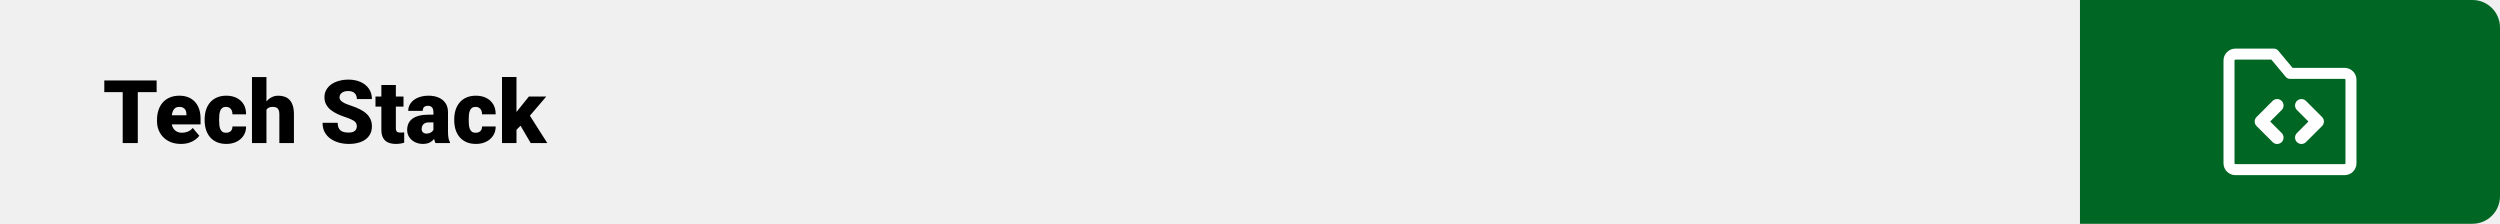
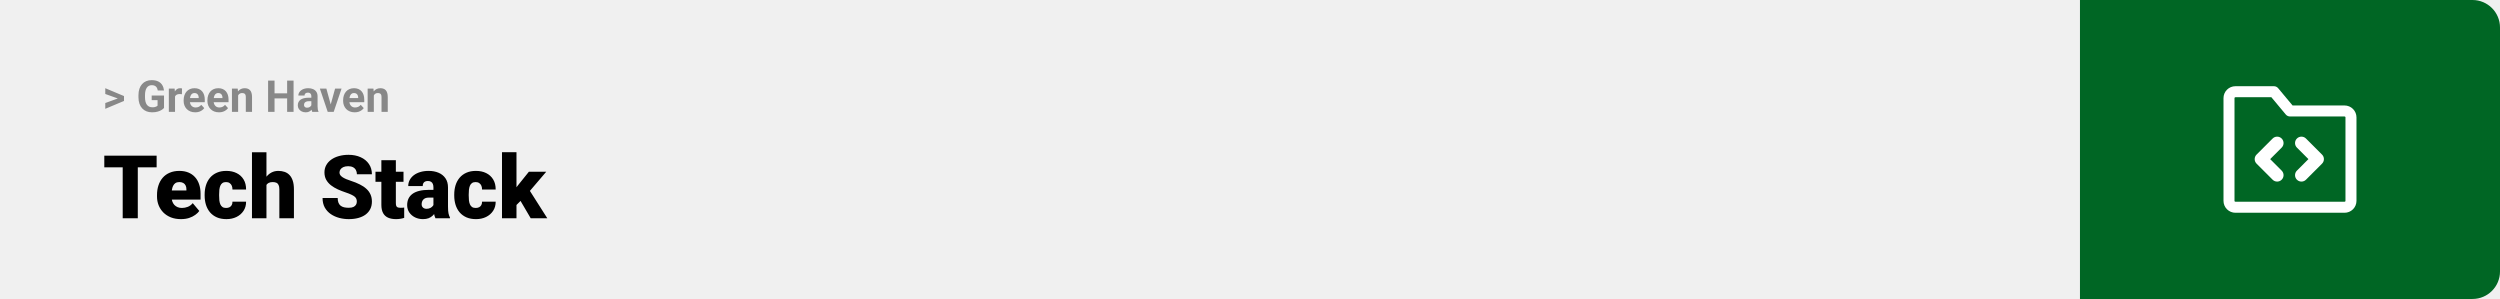
- <svg xmlns="http://www.w3.org/2000/svg" width="1363" height="122" viewBox="0 0 1363 122" fill="none">
-   <rect width="1134" height="122" fill="#F0F0F0" />
-   <path d="M75.125 43.875V78H66.898V43.875H75.125ZM85.391 43.875V50.227H56.867V43.875H85.391ZM98.68 78.469C96.617 78.469 94.773 78.148 93.148 77.508C91.523 76.852 90.148 75.953 89.023 74.812C87.914 73.672 87.062 72.359 86.469 70.875C85.891 69.391 85.602 67.82 85.602 66.164V65.273C85.602 63.414 85.859 61.695 86.375 60.117C86.891 58.523 87.656 57.133 88.672 55.945C89.688 54.758 90.961 53.836 92.492 53.18C94.023 52.508 95.805 52.172 97.836 52.172C99.633 52.172 101.242 52.461 102.664 53.039C104.086 53.617 105.289 54.445 106.273 55.523C107.273 56.602 108.031 57.906 108.547 59.438C109.078 60.969 109.344 62.688 109.344 64.594V67.805H88.625V62.859H101.633V62.25C101.648 61.406 101.5 60.688 101.188 60.094C100.891 59.5 100.453 59.047 99.875 58.734C99.297 58.422 98.594 58.266 97.766 58.266C96.906 58.266 96.195 58.453 95.633 58.828C95.086 59.203 94.656 59.719 94.344 60.375C94.047 61.016 93.836 61.758 93.711 62.602C93.586 63.445 93.523 64.336 93.523 65.273V66.164C93.523 67.102 93.648 67.953 93.898 68.719C94.164 69.484 94.539 70.141 95.023 70.688C95.523 71.219 96.117 71.633 96.805 71.93C97.508 72.227 98.305 72.375 99.195 72.375C100.273 72.375 101.336 72.172 102.383 71.766C103.43 71.359 104.328 70.688 105.078 69.75L108.664 74.016C108.148 74.75 107.414 75.461 106.461 76.148C105.523 76.836 104.398 77.398 103.086 77.836C101.773 78.258 100.305 78.469 98.68 78.469ZM123.266 72.375C124 72.375 124.625 72.242 125.141 71.977C125.672 71.695 126.07 71.305 126.336 70.805C126.617 70.289 126.75 69.672 126.734 68.953H134.164C134.18 70.859 133.711 72.531 132.758 73.969C131.82 75.391 130.539 76.5 128.914 77.297C127.305 78.078 125.484 78.469 123.453 78.469C121.469 78.469 119.734 78.148 118.25 77.508C116.766 76.852 115.523 75.945 114.523 74.789C113.539 73.617 112.797 72.25 112.297 70.688C111.812 69.125 111.57 67.43 111.57 65.602V65.062C111.57 63.234 111.812 61.539 112.297 59.977C112.797 58.398 113.539 57.031 114.523 55.875C115.523 54.703 116.758 53.797 118.227 53.156C119.711 52.5 121.438 52.172 123.406 52.172C125.516 52.172 127.375 52.57 128.984 53.367C130.609 54.164 131.883 55.32 132.805 56.836C133.727 58.352 134.18 60.188 134.164 62.344H126.734C126.75 61.578 126.633 60.891 126.383 60.281C126.133 59.672 125.742 59.188 125.211 58.828C124.695 58.453 124.031 58.266 123.219 58.266C122.406 58.266 121.75 58.445 121.25 58.805C120.75 59.164 120.367 59.664 120.102 60.305C119.852 60.93 119.68 61.648 119.586 62.461C119.508 63.273 119.469 64.141 119.469 65.062V65.602C119.469 66.539 119.508 67.422 119.586 68.25C119.68 69.062 119.859 69.781 120.125 70.406C120.391 71.016 120.773 71.5 121.273 71.859C121.773 72.203 122.438 72.375 123.266 72.375ZM145.273 42V78H137.375V42H145.273ZM144.336 64.453L142.484 64.5C142.484 62.719 142.703 61.078 143.141 59.578C143.578 58.078 144.203 56.773 145.016 55.664C145.828 54.555 146.805 53.695 147.945 53.086C149.086 52.477 150.352 52.172 151.742 52.172C152.992 52.172 154.133 52.352 155.164 52.711C156.211 53.07 157.109 53.648 157.859 54.445C158.625 55.242 159.211 56.281 159.617 57.562C160.039 58.844 160.25 60.406 160.25 62.25V78H152.305V62.203C152.305 61.172 152.156 60.375 151.859 59.812C151.578 59.234 151.172 58.836 150.641 58.617C150.109 58.383 149.461 58.266 148.695 58.266C147.773 58.266 147.023 58.422 146.445 58.734C145.867 59.047 145.422 59.484 145.109 60.047C144.812 60.594 144.609 61.242 144.5 61.992C144.391 62.742 144.336 63.562 144.336 64.453ZM194.539 68.93C194.539 68.398 194.461 67.922 194.305 67.5C194.148 67.062 193.859 66.656 193.438 66.281C193.016 65.906 192.406 65.531 191.609 65.156C190.828 64.766 189.797 64.359 188.516 63.938C187.016 63.438 185.57 62.875 184.18 62.25C182.789 61.609 181.547 60.867 180.453 60.023C179.359 59.164 178.492 58.164 177.852 57.023C177.211 55.867 176.891 54.523 176.891 52.992C176.891 51.523 177.219 50.203 177.875 49.031C178.531 47.844 179.445 46.836 180.617 46.008C181.805 45.164 183.195 44.523 184.789 44.086C186.383 43.633 188.125 43.406 190.016 43.406C192.516 43.406 194.719 43.844 196.625 44.719C198.547 45.578 200.047 46.805 201.125 48.398C202.219 49.977 202.766 51.844 202.766 54H194.586C194.586 53.141 194.406 52.383 194.047 51.727C193.703 51.07 193.18 50.555 192.477 50.18C191.773 49.805 190.891 49.617 189.828 49.617C188.797 49.617 187.93 49.773 187.227 50.086C186.523 50.398 185.992 50.82 185.633 51.352C185.273 51.867 185.094 52.438 185.094 53.062C185.094 53.578 185.234 54.047 185.516 54.469C185.812 54.875 186.227 55.258 186.758 55.617C187.305 55.977 187.961 56.32 188.727 56.648C189.508 56.977 190.383 57.297 191.352 57.609C193.164 58.188 194.773 58.836 196.18 59.555C197.602 60.258 198.797 61.062 199.766 61.969C200.75 62.859 201.492 63.875 201.992 65.016C202.508 66.156 202.766 67.445 202.766 68.883C202.766 70.414 202.469 71.773 201.875 72.961C201.281 74.148 200.43 75.156 199.32 75.984C198.211 76.797 196.883 77.414 195.336 77.836C193.789 78.258 192.062 78.469 190.156 78.469C188.406 78.469 186.68 78.25 184.977 77.812C183.289 77.359 181.758 76.672 180.383 75.75C179.008 74.812 177.906 73.617 177.078 72.164C176.266 70.695 175.859 68.953 175.859 66.938H184.109C184.109 67.938 184.242 68.781 184.508 69.469C184.773 70.156 185.164 70.711 185.68 71.133C186.195 71.539 186.828 71.836 187.578 72.023C188.328 72.195 189.188 72.281 190.156 72.281C191.203 72.281 192.047 72.133 192.688 71.836C193.328 71.523 193.797 71.117 194.094 70.617C194.391 70.102 194.539 69.539 194.539 68.93ZM219.992 52.641V58.125H204.711V52.641H219.992ZM207.922 46.336H215.82V69.727C215.82 70.398 215.898 70.922 216.055 71.297C216.211 71.656 216.477 71.914 216.852 72.07C217.242 72.211 217.758 72.281 218.398 72.281C218.852 72.281 219.227 72.273 219.523 72.258C219.82 72.227 220.102 72.188 220.367 72.141V77.789C219.695 78.008 218.992 78.172 218.258 78.281C217.523 78.406 216.742 78.469 215.914 78.469C214.227 78.469 212.781 78.203 211.578 77.672C210.391 77.141 209.484 76.305 208.859 75.164C208.234 74.023 207.922 72.539 207.922 70.711V46.336ZM236.305 71.625V61.172C236.305 60.453 236.203 59.836 236 59.32C235.797 58.805 235.477 58.406 235.039 58.125C234.602 57.828 234.016 57.68 233.281 57.68C232.688 57.68 232.18 57.781 231.758 57.984C231.336 58.188 231.016 58.492 230.797 58.898C230.578 59.305 230.469 59.82 230.469 60.445H222.57C222.57 59.273 222.828 58.188 223.344 57.188C223.875 56.172 224.625 55.289 225.594 54.539C226.578 53.789 227.75 53.211 229.109 52.805C230.484 52.383 232.016 52.172 233.703 52.172C235.719 52.172 237.516 52.508 239.094 53.18C240.688 53.852 241.945 54.859 242.867 56.203C243.789 57.531 244.25 59.203 244.25 61.219V71.602C244.25 73.258 244.344 74.516 244.531 75.375C244.719 76.219 244.984 76.961 245.328 77.602V78H237.406C237.031 77.219 236.75 76.266 236.562 75.141C236.391 74 236.305 72.828 236.305 71.625ZM237.266 62.508L237.312 66.727H233.82C233.086 66.727 232.461 66.828 231.945 67.031C231.445 67.234 231.039 67.516 230.727 67.875C230.43 68.219 230.211 68.609 230.07 69.047C229.945 69.484 229.883 69.945 229.883 70.43C229.883 70.898 229.992 71.32 230.211 71.695C230.445 72.055 230.758 72.336 231.148 72.539C231.539 72.742 231.977 72.844 232.461 72.844C233.336 72.844 234.078 72.68 234.688 72.352C235.312 72.008 235.789 71.594 236.117 71.109C236.445 70.625 236.609 70.172 236.609 69.75L238.344 72.984C238.031 73.609 237.672 74.242 237.266 74.883C236.875 75.523 236.383 76.117 235.789 76.664C235.211 77.195 234.5 77.633 233.656 77.977C232.812 78.305 231.789 78.469 230.586 78.469C229.023 78.469 227.586 78.148 226.273 77.508C224.977 76.867 223.938 75.977 223.156 74.836C222.375 73.68 221.984 72.352 221.984 70.852C221.984 69.539 222.219 68.367 222.688 67.336C223.172 66.305 223.898 65.43 224.867 64.711C225.836 63.992 227.07 63.445 228.57 63.07C230.07 62.695 231.836 62.508 233.867 62.508H237.266ZM259.344 72.375C260.078 72.375 260.703 72.242 261.219 71.977C261.75 71.695 262.148 71.305 262.414 70.805C262.695 70.289 262.828 69.672 262.812 68.953H270.242C270.258 70.859 269.789 72.531 268.836 73.969C267.898 75.391 266.617 76.5 264.992 77.297C263.383 78.078 261.562 78.469 259.531 78.469C257.547 78.469 255.812 78.148 254.328 77.508C252.844 76.852 251.602 75.945 250.602 74.789C249.617 73.617 248.875 72.25 248.375 70.688C247.891 69.125 247.648 67.43 247.648 65.602V65.062C247.648 63.234 247.891 61.539 248.375 59.977C248.875 58.398 249.617 57.031 250.602 55.875C251.602 54.703 252.836 53.797 254.305 53.156C255.789 52.5 257.516 52.172 259.484 52.172C261.594 52.172 263.453 52.57 265.062 53.367C266.688 54.164 267.961 55.32 268.883 56.836C269.805 58.352 270.258 60.188 270.242 62.344H262.812C262.828 61.578 262.711 60.891 262.461 60.281C262.211 59.672 261.82 59.188 261.289 58.828C260.773 58.453 260.109 58.266 259.297 58.266C258.484 58.266 257.828 58.445 257.328 58.805C256.828 59.164 256.445 59.664 256.18 60.305C255.93 60.93 255.758 61.648 255.664 62.461C255.586 63.273 255.547 64.141 255.547 65.062V65.602C255.547 66.539 255.586 67.422 255.664 68.25C255.758 69.062 255.938 69.781 256.203 70.406C256.469 71.016 256.852 71.5 257.352 71.859C257.852 72.203 258.516 72.375 259.344 72.375ZM281.586 41.977V78H273.688V41.977H281.586ZM297.805 52.641L286.789 65.555L281.023 71.32L277.578 66.305L282.383 60.047L288.336 52.641H297.805ZM289.344 78L282.57 66.445L288.406 62.297L298.391 78H289.344Z" fill="black" />
-   <path d="M1134 0H1348C1356.28 0 1363 6.716 1363 15V107C1363 115.284 1356.28 122 1348 122H1134V0Z" fill="#006624" />
-   <path fill-rule="evenodd" clip-rule="evenodd" d="M1218.75 32.5C1218.62 32.5 1218.49 32.553 1218.4 32.646C1218.3 32.74 1218.25 32.867 1218.25 33V89C1218.25 89.133 1218.3 89.26 1218.4 89.354C1218.49 89.447 1218.62 89.5 1218.75 89.5H1278.25C1278.38 89.5 1278.51 89.447 1278.6 89.354C1278.7 89.26 1278.75 89.133 1278.75 89V43.5C1278.75 43.367 1278.7 43.24 1278.6 43.146C1278.51 43.053 1278.38 43 1278.25 43H1248.5C1247.61 43 1246.77 42.605 1246.2 41.921L1238.34 32.5H1218.75ZM1214.15 28.404C1215.37 27.185 1217.03 26.5 1218.75 26.5H1239.75C1240.64 26.5 1241.48 26.895 1242.05 27.579L1249.91 37H1278.25C1279.97 37 1281.63 37.685 1282.85 38.904C1284.07 40.123 1284.75 41.776 1284.75 43.5V89C1284.75 90.724 1284.07 92.377 1282.85 93.596C1281.63 94.815 1279.97 95.5 1278.25 95.5H1218.75C1217.03 95.5 1215.37 94.815 1214.15 93.596C1212.93 92.377 1212.25 90.724 1212.25 89V33C1212.25 31.276 1212.93 29.623 1214.15 28.404Z" fill="white" />
-   <path fill-rule="evenodd" clip-rule="evenodd" d="M1243.97 55.025C1245.34 56.392 1245.34 58.608 1243.97 59.975L1237.7 66.25L1243.97 72.525C1245.34 73.892 1245.34 76.108 1243.97 77.475C1242.61 78.842 1240.39 78.842 1239.03 77.475L1230.28 68.725C1228.91 67.358 1228.91 65.142 1230.28 63.775L1239.03 55.025C1240.39 53.658 1242.61 53.658 1243.97 55.025Z" fill="white" />
-   <path fill-rule="evenodd" clip-rule="evenodd" d="M1252.28 77.475C1250.91 76.108 1250.91 73.892 1252.28 72.525L1258.55 66.25L1252.28 59.975C1250.91 58.608 1250.91 56.392 1252.28 55.025C1253.64 53.658 1255.86 53.658 1257.22 55.025L1265.97 63.775C1267.34 65.142 1267.34 67.358 1265.97 68.725L1257.22 77.475C1255.86 78.842 1253.64 78.842 1252.28 77.475Z" fill="white" />
+ <svg xmlns="http://www.w3.org/2000/svg" width="1363" height="163" viewBox="0 0 1363 163" fill="none">
+   <rect width="1134" height="163" fill="#F0F0F0" />
+   <path d="M64.906 53.922L57.395 51.238V48.086L67.602 52.375V54.637L64.906 53.922ZM57.395 56.172L64.918 53.43L67.602 52.785V55.035L57.395 59.324V56.172ZM89.422 52.082V58.844C89.156 59.164 88.746 59.512 88.191 59.887C87.637 60.254 86.922 60.57 86.047 60.836C85.172 61.102 84.113 61.234 82.871 61.234C81.769 61.234 80.766 61.055 79.859 60.695C78.953 60.328 78.172 59.793 77.516 59.09C76.867 58.387 76.367 57.527 76.016 56.512C75.664 55.488 75.488 54.32 75.488 53.008V51.941C75.488 50.629 75.656 49.461 75.992 48.438C76.336 47.414 76.824 46.551 77.457 45.848C78.09 45.145 78.844 44.609 79.719 44.242C80.594 43.875 81.566 43.691 82.637 43.691C84.121 43.691 85.34 43.934 86.293 44.418C87.246 44.895 87.973 45.559 88.473 46.41C88.981 47.254 89.293 48.223 89.41 49.316H86C85.914 48.738 85.75 48.234 85.508 47.805C85.266 47.375 84.918 47.039 84.465 46.797C84.019 46.555 83.441 46.434 82.731 46.434C82.144 46.434 81.621 46.555 81.16 46.797C80.707 47.031 80.324 47.379 80.012 47.84C79.699 48.301 79.461 48.871 79.297 49.551C79.133 50.23 79.051 51.02 79.051 51.918V53.008C79.051 53.898 79.137 54.688 79.309 55.375C79.481 56.055 79.734 56.629 80.07 57.098C80.414 57.559 80.836 57.906 81.336 58.141C81.836 58.375 82.418 58.492 83.082 58.492C83.637 58.492 84.098 58.445 84.465 58.352C84.84 58.258 85.141 58.145 85.367 58.012C85.602 57.871 85.781 57.738 85.906 57.613V54.59H82.695V52.082H89.422ZM95.422 51.086V61H92.047V48.32H95.223L95.422 51.086ZM99.242 48.238L99.184 51.367C99.019 51.344 98.82 51.324 98.586 51.309C98.359 51.285 98.152 51.273 97.965 51.273C97.488 51.273 97.074 51.336 96.723 51.461C96.379 51.578 96.09 51.754 95.856 51.988C95.629 52.223 95.457 52.508 95.34 52.844C95.231 53.18 95.168 53.562 95.152 53.992L94.473 53.781C94.473 52.961 94.555 52.207 94.719 51.52C94.883 50.824 95.121 50.219 95.434 49.703C95.754 49.188 96.144 48.789 96.606 48.508C97.066 48.227 97.594 48.086 98.188 48.086C98.375 48.086 98.566 48.102 98.762 48.133C98.957 48.156 99.117 48.191 99.242 48.238ZM106.438 61.234C105.453 61.234 104.57 61.078 103.789 60.766C103.008 60.445 102.344 60.004 101.797 59.441C101.258 58.879 100.844 58.227 100.555 57.484C100.266 56.734 100.121 55.938 100.121 55.094V54.625C100.121 53.664 100.258 52.785 100.531 51.988C100.805 51.191 101.195 50.5 101.703 49.914C102.219 49.328 102.844 48.879 103.578 48.566C104.312 48.246 105.141 48.086 106.062 48.086C106.961 48.086 107.758 48.234 108.453 48.531C109.148 48.828 109.73 49.25 110.199 49.797C110.676 50.344 111.035 51 111.277 51.766C111.52 52.523 111.641 53.367 111.641 54.297V55.703H101.562V53.453H108.324V53.195C108.324 52.727 108.238 52.309 108.066 51.941C107.902 51.566 107.652 51.27 107.316 51.051C106.98 50.832 106.551 50.723 106.027 50.723C105.582 50.723 105.199 50.82 104.879 51.016C104.559 51.211 104.297 51.484 104.094 51.836C103.898 52.188 103.75 52.602 103.648 53.078C103.555 53.547 103.508 54.062 103.508 54.625V55.094C103.508 55.602 103.578 56.07 103.719 56.5C103.867 56.93 104.074 57.301 104.34 57.613C104.613 57.926 104.941 58.168 105.324 58.34C105.715 58.512 106.156 58.598 106.648 58.598C107.258 58.598 107.824 58.48 108.348 58.246C108.879 58.004 109.336 57.641 109.719 57.156L111.359 58.938C111.094 59.32 110.73 59.688 110.27 60.039C109.816 60.391 109.27 60.68 108.629 60.906C107.988 61.125 107.258 61.234 106.438 61.234ZM119.398 61.234C118.414 61.234 117.531 61.078 116.75 60.766C115.969 60.445 115.305 60.004 114.758 59.441C114.219 58.879 113.805 58.227 113.516 57.484C113.227 56.734 113.082 55.938 113.082 55.094V54.625C113.082 53.664 113.219 52.785 113.492 51.988C113.766 51.191 114.156 50.5 114.664 49.914C115.18 49.328 115.805 48.879 116.539 48.566C117.273 48.246 118.102 48.086 119.023 48.086C119.922 48.086 120.719 48.234 121.414 48.531C122.109 48.828 122.691 49.25 123.16 49.797C123.637 50.344 123.996 51 124.238 51.766C124.48 52.523 124.602 53.367 124.602 54.297V55.703H114.523V53.453H121.285V53.195C121.285 52.727 121.199 52.309 121.027 51.941C120.863 51.566 120.613 51.27 120.277 51.051C119.941 50.832 119.512 50.723 118.988 50.723C118.543 50.723 118.16 50.82 117.84 51.016C117.52 51.211 117.258 51.484 117.055 51.836C116.859 52.188 116.711 52.602 116.609 53.078C116.516 53.547 116.469 54.062 116.469 54.625V55.094C116.469 55.602 116.539 56.07 116.68 56.5C116.828 56.93 117.035 57.301 117.301 57.613C117.574 57.926 117.902 58.168 118.285 58.34C118.676 58.512 119.117 58.598 119.609 58.598C120.219 58.598 120.785 58.48 121.309 58.246C121.84 58.004 122.297 57.641 122.68 57.156L124.32 58.938C124.055 59.32 123.691 59.688 123.23 60.039C122.777 60.391 122.23 60.68 121.59 60.906C120.949 61.125 120.219 61.234 119.398 61.234ZM129.828 51.027V61H126.453V48.32H129.617L129.828 51.027ZM129.336 54.215H128.422C128.422 53.277 128.543 52.434 128.785 51.684C129.027 50.926 129.367 50.281 129.805 49.75C130.242 49.211 130.762 48.801 131.363 48.52C131.973 48.23 132.652 48.086 133.402 48.086C133.996 48.086 134.539 48.172 135.031 48.344C135.523 48.516 135.945 48.789 136.297 49.164C136.656 49.539 136.93 50.035 137.117 50.652C137.312 51.27 137.41 52.023 137.41 52.914V61H134.012V52.902C134.012 52.34 133.934 51.902 133.777 51.59C133.621 51.277 133.391 51.059 133.086 50.934C132.789 50.801 132.422 50.734 131.984 50.734C131.531 50.734 131.137 50.824 130.801 51.004C130.473 51.184 130.199 51.434 129.98 51.754C129.77 52.066 129.609 52.434 129.5 52.855C129.391 53.277 129.336 53.73 129.336 54.215ZM157.543 50.887V53.629H148.637V50.887H157.543ZM149.68 43.938V61H146.164V43.938H149.68ZM160.051 43.938V61H156.547V43.938H160.051ZM169.742 58.141V52.492C169.742 52.086 169.676 51.738 169.543 51.449C169.41 51.152 169.203 50.922 168.922 50.758C168.648 50.594 168.293 50.512 167.855 50.512C167.48 50.512 167.156 50.578 166.883 50.711C166.609 50.836 166.398 51.02 166.25 51.262C166.102 51.496 166.027 51.773 166.027 52.094H162.652C162.652 51.555 162.777 51.043 163.027 50.559C163.277 50.074 163.641 49.648 164.117 49.281C164.594 48.906 165.16 48.613 165.816 48.402C166.48 48.191 167.223 48.086 168.043 48.086C169.027 48.086 169.902 48.25 170.668 48.578C171.434 48.906 172.035 49.398 172.473 50.055C172.918 50.711 173.141 51.531 173.141 52.516V57.941C173.141 58.637 173.184 59.207 173.27 59.652C173.355 60.09 173.48 60.473 173.645 60.801V61H170.234C170.07 60.656 169.945 60.227 169.859 59.711C169.781 59.188 169.742 58.664 169.742 58.141ZM170.188 53.277L170.211 55.188H168.324C167.879 55.188 167.492 55.238 167.164 55.34C166.836 55.441 166.566 55.586 166.355 55.773C166.145 55.953 165.988 56.164 165.887 56.406C165.793 56.648 165.746 56.914 165.746 57.203C165.746 57.492 165.812 57.754 165.945 57.988C166.078 58.215 166.27 58.395 166.52 58.527C166.77 58.652 167.062 58.715 167.398 58.715C167.906 58.715 168.348 58.613 168.723 58.41C169.098 58.207 169.387 57.957 169.59 57.66C169.801 57.363 169.91 57.082 169.918 56.816L170.809 58.246C170.684 58.566 170.512 58.898 170.293 59.242C170.082 59.586 169.812 59.91 169.484 60.215C169.156 60.512 168.762 60.758 168.301 60.953C167.84 61.141 167.293 61.234 166.66 61.234C165.855 61.234 165.125 61.074 164.469 60.754C163.82 60.426 163.305 59.977 162.922 59.406C162.547 58.828 162.359 58.172 162.359 57.438C162.359 56.773 162.484 56.184 162.734 55.668C162.984 55.152 163.352 54.719 163.836 54.367C164.328 54.008 164.941 53.738 165.676 53.559C166.41 53.371 167.262 53.277 168.23 53.277H170.188ZM179.867 58.539L182.68 48.32H186.207L181.93 61H179.797L179.867 58.539ZM177.934 48.32L180.758 58.551L180.816 61H178.672L174.395 48.32H177.934ZM193.391 61.234C192.406 61.234 191.523 61.078 190.742 60.766C189.961 60.445 189.297 60.004 188.75 59.441C188.211 58.879 187.797 58.227 187.508 57.484C187.219 56.734 187.074 55.938 187.074 55.094V54.625C187.074 53.664 187.211 52.785 187.484 51.988C187.758 51.191 188.148 50.5 188.656 49.914C189.172 49.328 189.797 48.879 190.531 48.566C191.266 48.246 192.094 48.086 193.016 48.086C193.914 48.086 194.711 48.234 195.406 48.531C196.102 48.828 196.684 49.25 197.152 49.797C197.629 50.344 197.988 51 198.23 51.766C198.473 52.523 198.594 53.367 198.594 54.297V55.703H188.516V53.453H195.277V53.195C195.277 52.727 195.191 52.309 195.02 51.941C194.855 51.566 194.605 51.27 194.27 51.051C193.934 50.832 193.504 50.723 192.98 50.723C192.535 50.723 192.152 50.82 191.832 51.016C191.512 51.211 191.25 51.484 191.047 51.836C190.852 52.188 190.703 52.602 190.602 53.078C190.508 53.547 190.461 54.062 190.461 54.625V55.094C190.461 55.602 190.531 56.07 190.672 56.5C190.82 56.93 191.027 57.301 191.293 57.613C191.566 57.926 191.895 58.168 192.277 58.34C192.668 58.512 193.109 58.598 193.602 58.598C194.211 58.598 194.777 58.48 195.301 58.246C195.832 58.004 196.289 57.641 196.672 57.156L198.312 58.938C198.047 59.32 197.684 59.688 197.223 60.039C196.77 60.391 196.223 60.68 195.582 60.906C194.941 61.125 194.211 61.234 193.391 61.234ZM203.82 51.027V61H200.445V48.32H203.609L203.82 51.027ZM203.328 54.215H202.414C202.414 53.277 202.535 52.434 202.777 51.684C203.02 50.926 203.359 50.281 203.797 49.75C204.234 49.211 204.754 48.801 205.355 48.52C205.965 48.23 206.645 48.086 207.395 48.086C207.988 48.086 208.531 48.172 209.023 48.344C209.516 48.516 209.938 48.789 210.289 49.164C210.648 49.539 210.922 50.035 211.109 50.652C211.305 51.27 211.402 52.023 211.402 52.914V61H208.004V52.902C208.004 52.34 207.926 51.902 207.77 51.59C207.613 51.277 207.383 51.059 207.078 50.934C206.781 50.801 206.414 50.734 205.977 50.734C205.523 50.734 205.129 50.824 204.793 51.004C204.465 51.184 204.191 51.434 203.973 51.754C203.762 52.066 203.602 52.434 203.492 52.855C203.383 53.277 203.328 53.73 203.328 54.215Z" fill="#888888" />
+   <path d="M75.125 84.875V119H66.898V84.875H75.125ZM85.391 84.875V91.227H56.867V84.875H85.391ZM98.68 119.469C96.617 119.469 94.773 119.148 93.148 118.508C91.523 117.852 90.148 116.953 89.023 115.812C87.914 114.672 87.062 113.359 86.469 111.875C85.891 110.391 85.602 108.82 85.602 107.164V106.273C85.602 104.414 85.859 102.695 86.375 101.117C86.891 99.523 87.656 98.133 88.672 96.945C89.688 95.758 90.961 94.836 92.492 94.18C94.023 93.508 95.805 93.172 97.836 93.172C99.633 93.172 101.242 93.461 102.664 94.039C104.086 94.617 105.289 95.445 106.273 96.523C107.273 97.602 108.031 98.906 108.547 100.438C109.078 101.969 109.344 103.688 109.344 105.594V108.805H88.625V103.859H101.633V103.25C101.648 102.406 101.5 101.688 101.188 101.094C100.891 100.5 100.453 100.047 99.875 99.734C99.297 99.422 98.594 99.266 97.766 99.266C96.906 99.266 96.195 99.453 95.633 99.828C95.086 100.203 94.656 100.719 94.344 101.375C94.047 102.016 93.836 102.758 93.711 103.602C93.586 104.445 93.523 105.336 93.523 106.273V107.164C93.523 108.102 93.648 108.953 93.898 109.719C94.164 110.484 94.539 111.141 95.023 111.688C95.523 112.219 96.117 112.633 96.805 112.93C97.508 113.227 98.305 113.375 99.195 113.375C100.273 113.375 101.336 113.172 102.383 112.766C103.43 112.359 104.328 111.688 105.078 110.75L108.664 115.016C108.148 115.75 107.414 116.461 106.461 117.148C105.523 117.836 104.398 118.398 103.086 118.836C101.773 119.258 100.305 119.469 98.68 119.469ZM123.266 113.375C124 113.375 124.625 113.242 125.141 112.977C125.672 112.695 126.07 112.305 126.336 111.805C126.617 111.289 126.75 110.672 126.734 109.953H134.164C134.18 111.859 133.711 113.531 132.758 114.969C131.82 116.391 130.539 117.5 128.914 118.297C127.305 119.078 125.484 119.469 123.453 119.469C121.469 119.469 119.734 119.148 118.25 118.508C116.766 117.852 115.523 116.945 114.523 115.789C113.539 114.617 112.797 113.25 112.297 111.688C111.812 110.125 111.57 108.43 111.57 106.602V106.062C111.57 104.234 111.812 102.539 112.297 100.977C112.797 99.398 113.539 98.031 114.523 96.875C115.523 95.703 116.758 94.797 118.227 94.156C119.711 93.5 121.438 93.172 123.406 93.172C125.516 93.172 127.375 93.57 128.984 94.367C130.609 95.164 131.883 96.32 132.805 97.836C133.727 99.352 134.18 101.188 134.164 103.344H126.734C126.75 102.578 126.633 101.891 126.383 101.281C126.133 100.672 125.742 100.188 125.211 99.828C124.695 99.453 124.031 99.266 123.219 99.266C122.406 99.266 121.75 99.445 121.25 99.805C120.75 100.164 120.367 100.664 120.102 101.305C119.852 101.93 119.68 102.648 119.586 103.461C119.508 104.273 119.469 105.141 119.469 106.062V106.602C119.469 107.539 119.508 108.422 119.586 109.25C119.68 110.062 119.859 110.781 120.125 111.406C120.391 112.016 120.773 112.5 121.273 112.859C121.773 113.203 122.438 113.375 123.266 113.375ZM145.273 83V119H137.375V83H145.273ZM144.336 105.453L142.484 105.5C142.484 103.719 142.703 102.078 143.141 100.578C143.578 99.078 144.203 97.773 145.016 96.664C145.828 95.555 146.805 94.695 147.945 94.086C149.086 93.477 150.352 93.172 151.742 93.172C152.992 93.172 154.133 93.352 155.164 93.711C156.211 94.07 157.109 94.648 157.859 95.445C158.625 96.242 159.211 97.281 159.617 98.562C160.039 99.844 160.25 101.406 160.25 103.25V119H152.305V103.203C152.305 102.172 152.156 101.375 151.859 100.812C151.578 100.234 151.172 99.836 150.641 99.617C150.109 99.383 149.461 99.266 148.695 99.266C147.773 99.266 147.023 99.422 146.445 99.734C145.867 100.047 145.422 100.484 145.109 101.047C144.812 101.594 144.609 102.242 144.5 102.992C144.391 103.742 144.336 104.562 144.336 105.453ZM194.539 109.93C194.539 109.398 194.461 108.922 194.305 108.5C194.148 108.062 193.859 107.656 193.438 107.281C193.016 106.906 192.406 106.531 191.609 106.156C190.828 105.766 189.797 105.359 188.516 104.938C187.016 104.438 185.57 103.875 184.18 103.25C182.789 102.609 181.547 101.867 180.453 101.023C179.359 100.164 178.492 99.164 177.852 98.023C177.211 96.867 176.891 95.523 176.891 93.992C176.891 92.523 177.219 91.203 177.875 90.031C178.531 88.844 179.445 87.836 180.617 87.008C181.805 86.164 183.195 85.523 184.789 85.086C186.383 84.633 188.125 84.406 190.016 84.406C192.516 84.406 194.719 84.844 196.625 85.719C198.547 86.578 200.047 87.805 201.125 89.398C202.219 90.977 202.766 92.844 202.766 95H194.586C194.586 94.141 194.406 93.383 194.047 92.727C193.703 92.07 193.18 91.555 192.477 91.18C191.773 90.805 190.891 90.617 189.828 90.617C188.797 90.617 187.93 90.773 187.227 91.086C186.523 91.398 185.992 91.82 185.633 92.352C185.273 92.867 185.094 93.438 185.094 94.062C185.094 94.578 185.234 95.047 185.516 95.469C185.812 95.875 186.227 96.258 186.758 96.617C187.305 96.977 187.961 97.32 188.727 97.648C189.508 97.977 190.383 98.297 191.352 98.609C193.164 99.188 194.773 99.836 196.18 100.555C197.602 101.258 198.797 102.062 199.766 102.969C200.75 103.859 201.492 104.875 201.992 106.016C202.508 107.156 202.766 108.445 202.766 109.883C202.766 111.414 202.469 112.773 201.875 113.961C201.281 115.148 200.43 116.156 199.32 116.984C198.211 117.797 196.883 118.414 195.336 118.836C193.789 119.258 192.062 119.469 190.156 119.469C188.406 119.469 186.68 119.25 184.977 118.812C183.289 118.359 181.758 117.672 180.383 116.75C179.008 115.812 177.906 114.617 177.078 113.164C176.266 111.695 175.859 109.953 175.859 107.938H184.109C184.109 108.938 184.242 109.781 184.508 110.469C184.773 111.156 185.164 111.711 185.68 112.133C186.195 112.539 186.828 112.836 187.578 113.023C188.328 113.195 189.188 113.281 190.156 113.281C191.203 113.281 192.047 113.133 192.688 112.836C193.328 112.523 193.797 112.117 194.094 111.617C194.391 111.102 194.539 110.539 194.539 109.93ZM219.992 93.641V99.125H204.711V93.641H219.992ZM207.922 87.336H215.82V110.727C215.82 111.398 215.898 111.922 216.055 112.297C216.211 112.656 216.477 112.914 216.852 113.07C217.242 113.211 217.758 113.281 218.398 113.281C218.852 113.281 219.227 113.273 219.523 113.258C219.82 113.227 220.102 113.188 220.367 113.141V118.789C219.695 119.008 218.992 119.172 218.258 119.281C217.523 119.406 216.742 119.469 215.914 119.469C214.227 119.469 212.781 119.203 211.578 118.672C210.391 118.141 209.484 117.305 208.859 116.164C208.234 115.023 207.922 113.539 207.922 111.711V87.336ZM236.305 112.625V102.172C236.305 101.453 236.203 100.836 236 100.32C235.797 99.805 235.477 99.406 235.039 99.125C234.602 98.828 234.016 98.68 233.281 98.68C232.688 98.68 232.18 98.781 231.758 98.984C231.336 99.188 231.016 99.492 230.797 99.898C230.578 100.305 230.469 100.82 230.469 101.445H222.57C222.57 100.273 222.828 99.188 223.344 98.188C223.875 97.172 224.625 96.289 225.594 95.539C226.578 94.789 227.75 94.211 229.109 93.805C230.484 93.383 232.016 93.172 233.703 93.172C235.719 93.172 237.516 93.508 239.094 94.18C240.688 94.852 241.945 95.859 242.867 97.203C243.789 98.531 244.25 100.203 244.25 102.219V112.602C244.25 114.258 244.344 115.516 244.531 116.375C244.719 117.219 244.984 117.961 245.328 118.602V119H237.406C237.031 118.219 236.75 117.266 236.562 116.141C236.391 115 236.305 113.828 236.305 112.625ZM237.266 103.508L237.312 107.727H233.82C233.086 107.727 232.461 107.828 231.945 108.031C231.445 108.234 231.039 108.516 230.727 108.875C230.43 109.219 230.211 109.609 230.07 110.047C229.945 110.484 229.883 110.945 229.883 111.43C229.883 111.898 229.992 112.32 230.211 112.695C230.445 113.055 230.758 113.336 231.148 113.539C231.539 113.742 231.977 113.844 232.461 113.844C233.336 113.844 234.078 113.68 234.688 113.352C235.312 113.008 235.789 112.594 236.117 112.109C236.445 111.625 236.609 111.172 236.609 110.75L238.344 113.984C238.031 114.609 237.672 115.242 237.266 115.883C236.875 116.523 236.383 117.117 235.789 117.664C235.211 118.195 234.5 118.633 233.656 118.977C232.812 119.305 231.789 119.469 230.586 119.469C229.023 119.469 227.586 119.148 226.273 118.508C224.977 117.867 223.938 116.977 223.156 115.836C222.375 114.68 221.984 113.352 221.984 111.852C221.984 110.539 222.219 109.367 222.688 108.336C223.172 107.305 223.898 106.43 224.867 105.711C225.836 104.992 227.07 104.445 228.57 104.07C230.07 103.695 231.836 103.508 233.867 103.508H237.266ZM259.344 113.375C260.078 113.375 260.703 113.242 261.219 112.977C261.75 112.695 262.148 112.305 262.414 111.805C262.695 111.289 262.828 110.672 262.812 109.953H270.242C270.258 111.859 269.789 113.531 268.836 114.969C267.898 116.391 266.617 117.5 264.992 118.297C263.383 119.078 261.562 119.469 259.531 119.469C257.547 119.469 255.812 119.148 254.328 118.508C252.844 117.852 251.602 116.945 250.602 115.789C249.617 114.617 248.875 113.25 248.375 111.688C247.891 110.125 247.648 108.43 247.648 106.602V106.062C247.648 104.234 247.891 102.539 248.375 100.977C248.875 99.398 249.617 98.031 250.602 96.875C251.602 95.703 252.836 94.797 254.305 94.156C255.789 93.5 257.516 93.172 259.484 93.172C261.594 93.172 263.453 93.57 265.062 94.367C266.688 95.164 267.961 96.32 268.883 97.836C269.805 99.352 270.258 101.188 270.242 103.344H262.812C262.828 102.578 262.711 101.891 262.461 101.281C262.211 100.672 261.82 100.188 261.289 99.828C260.773 99.453 260.109 99.266 259.297 99.266C258.484 99.266 257.828 99.445 257.328 99.805C256.828 100.164 256.445 100.664 256.18 101.305C255.93 101.93 255.758 102.648 255.664 103.461C255.586 104.273 255.547 105.141 255.547 106.062V106.602C255.547 107.539 255.586 108.422 255.664 109.25C255.758 110.062 255.938 110.781 256.203 111.406C256.469 112.016 256.852 112.5 257.352 112.859C257.852 113.203 258.516 113.375 259.344 113.375ZM281.586 82.977V119H273.688V82.977H281.586ZM297.805 93.641L286.789 106.555L281.023 112.32L277.578 107.305L282.383 101.047L288.336 93.641H297.805ZM289.344 119L282.57 107.445L288.406 103.297L298.391 119H289.344Z" fill="black" />
+   <path d="M1134 0H1348C1356.28 0 1363 6.716 1363 15V148C1363 156.284 1356.28 163 1348 163H1134V0Z" fill="#006624" />
+   <path fill-rule="evenodd" clip-rule="evenodd" d="M1218.75 53C1218.62 53 1218.49 53.053 1218.4 53.146C1218.3 53.24 1218.25 53.367 1218.25 53.5V109.5C1218.25 109.633 1218.3 109.76 1218.4 109.854C1218.49 109.947 1218.62 110 1218.75 110H1278.25C1278.38 110 1278.51 109.947 1278.6 109.854C1278.7 109.76 1278.75 109.633 1278.75 109.5V64C1278.75 63.867 1278.7 63.74 1278.6 63.646C1278.51 63.553 1278.38 63.5 1278.25 63.5H1248.5C1247.61 63.5 1246.77 63.105 1246.2 62.421L1238.34 53H1218.75ZM1214.15 48.904C1215.37 47.685 1217.03 47 1218.75 47H1239.75C1240.64 47 1241.48 47.395 1242.05 48.079L1249.91 57.5H1278.25C1279.97 57.5 1281.63 58.185 1282.85 59.404C1284.07 60.623 1284.75 62.276 1284.75 64V109.5C1284.75 111.224 1284.07 112.877 1282.85 114.096C1281.63 115.315 1279.97 116 1278.25 116H1218.75C1217.03 116 1215.37 115.315 1214.15 114.096C1212.93 112.877 1212.25 111.224 1212.25 109.5V53.5C1212.25 51.776 1212.93 50.123 1214.15 48.904Z" fill="white" />
+   <path fill-rule="evenodd" clip-rule="evenodd" d="M1243.97 75.525C1245.34 76.892 1245.34 79.108 1243.97 80.475L1237.7 86.75L1243.97 93.025C1245.34 94.392 1245.34 96.608 1243.97 97.975C1242.61 99.342 1240.39 99.342 1239.03 97.975L1230.28 89.225C1228.91 87.858 1228.91 85.642 1230.28 84.275L1239.03 75.525C1240.39 74.158 1242.61 74.158 1243.97 75.525Z" fill="white" />
+   <path fill-rule="evenodd" clip-rule="evenodd" d="M1252.28 97.975C1250.91 96.608 1250.91 94.392 1252.28 93.025L1258.55 86.75L1252.28 80.475C1250.91 79.108 1250.91 76.892 1252.28 75.525C1253.64 74.158 1255.86 74.158 1257.22 75.525L1265.97 84.275C1267.34 85.642 1267.34 87.858 1265.97 89.225L1257.22 97.975C1255.86 99.342 1253.64 99.342 1252.28 97.975Z" fill="white" />
</svg>
